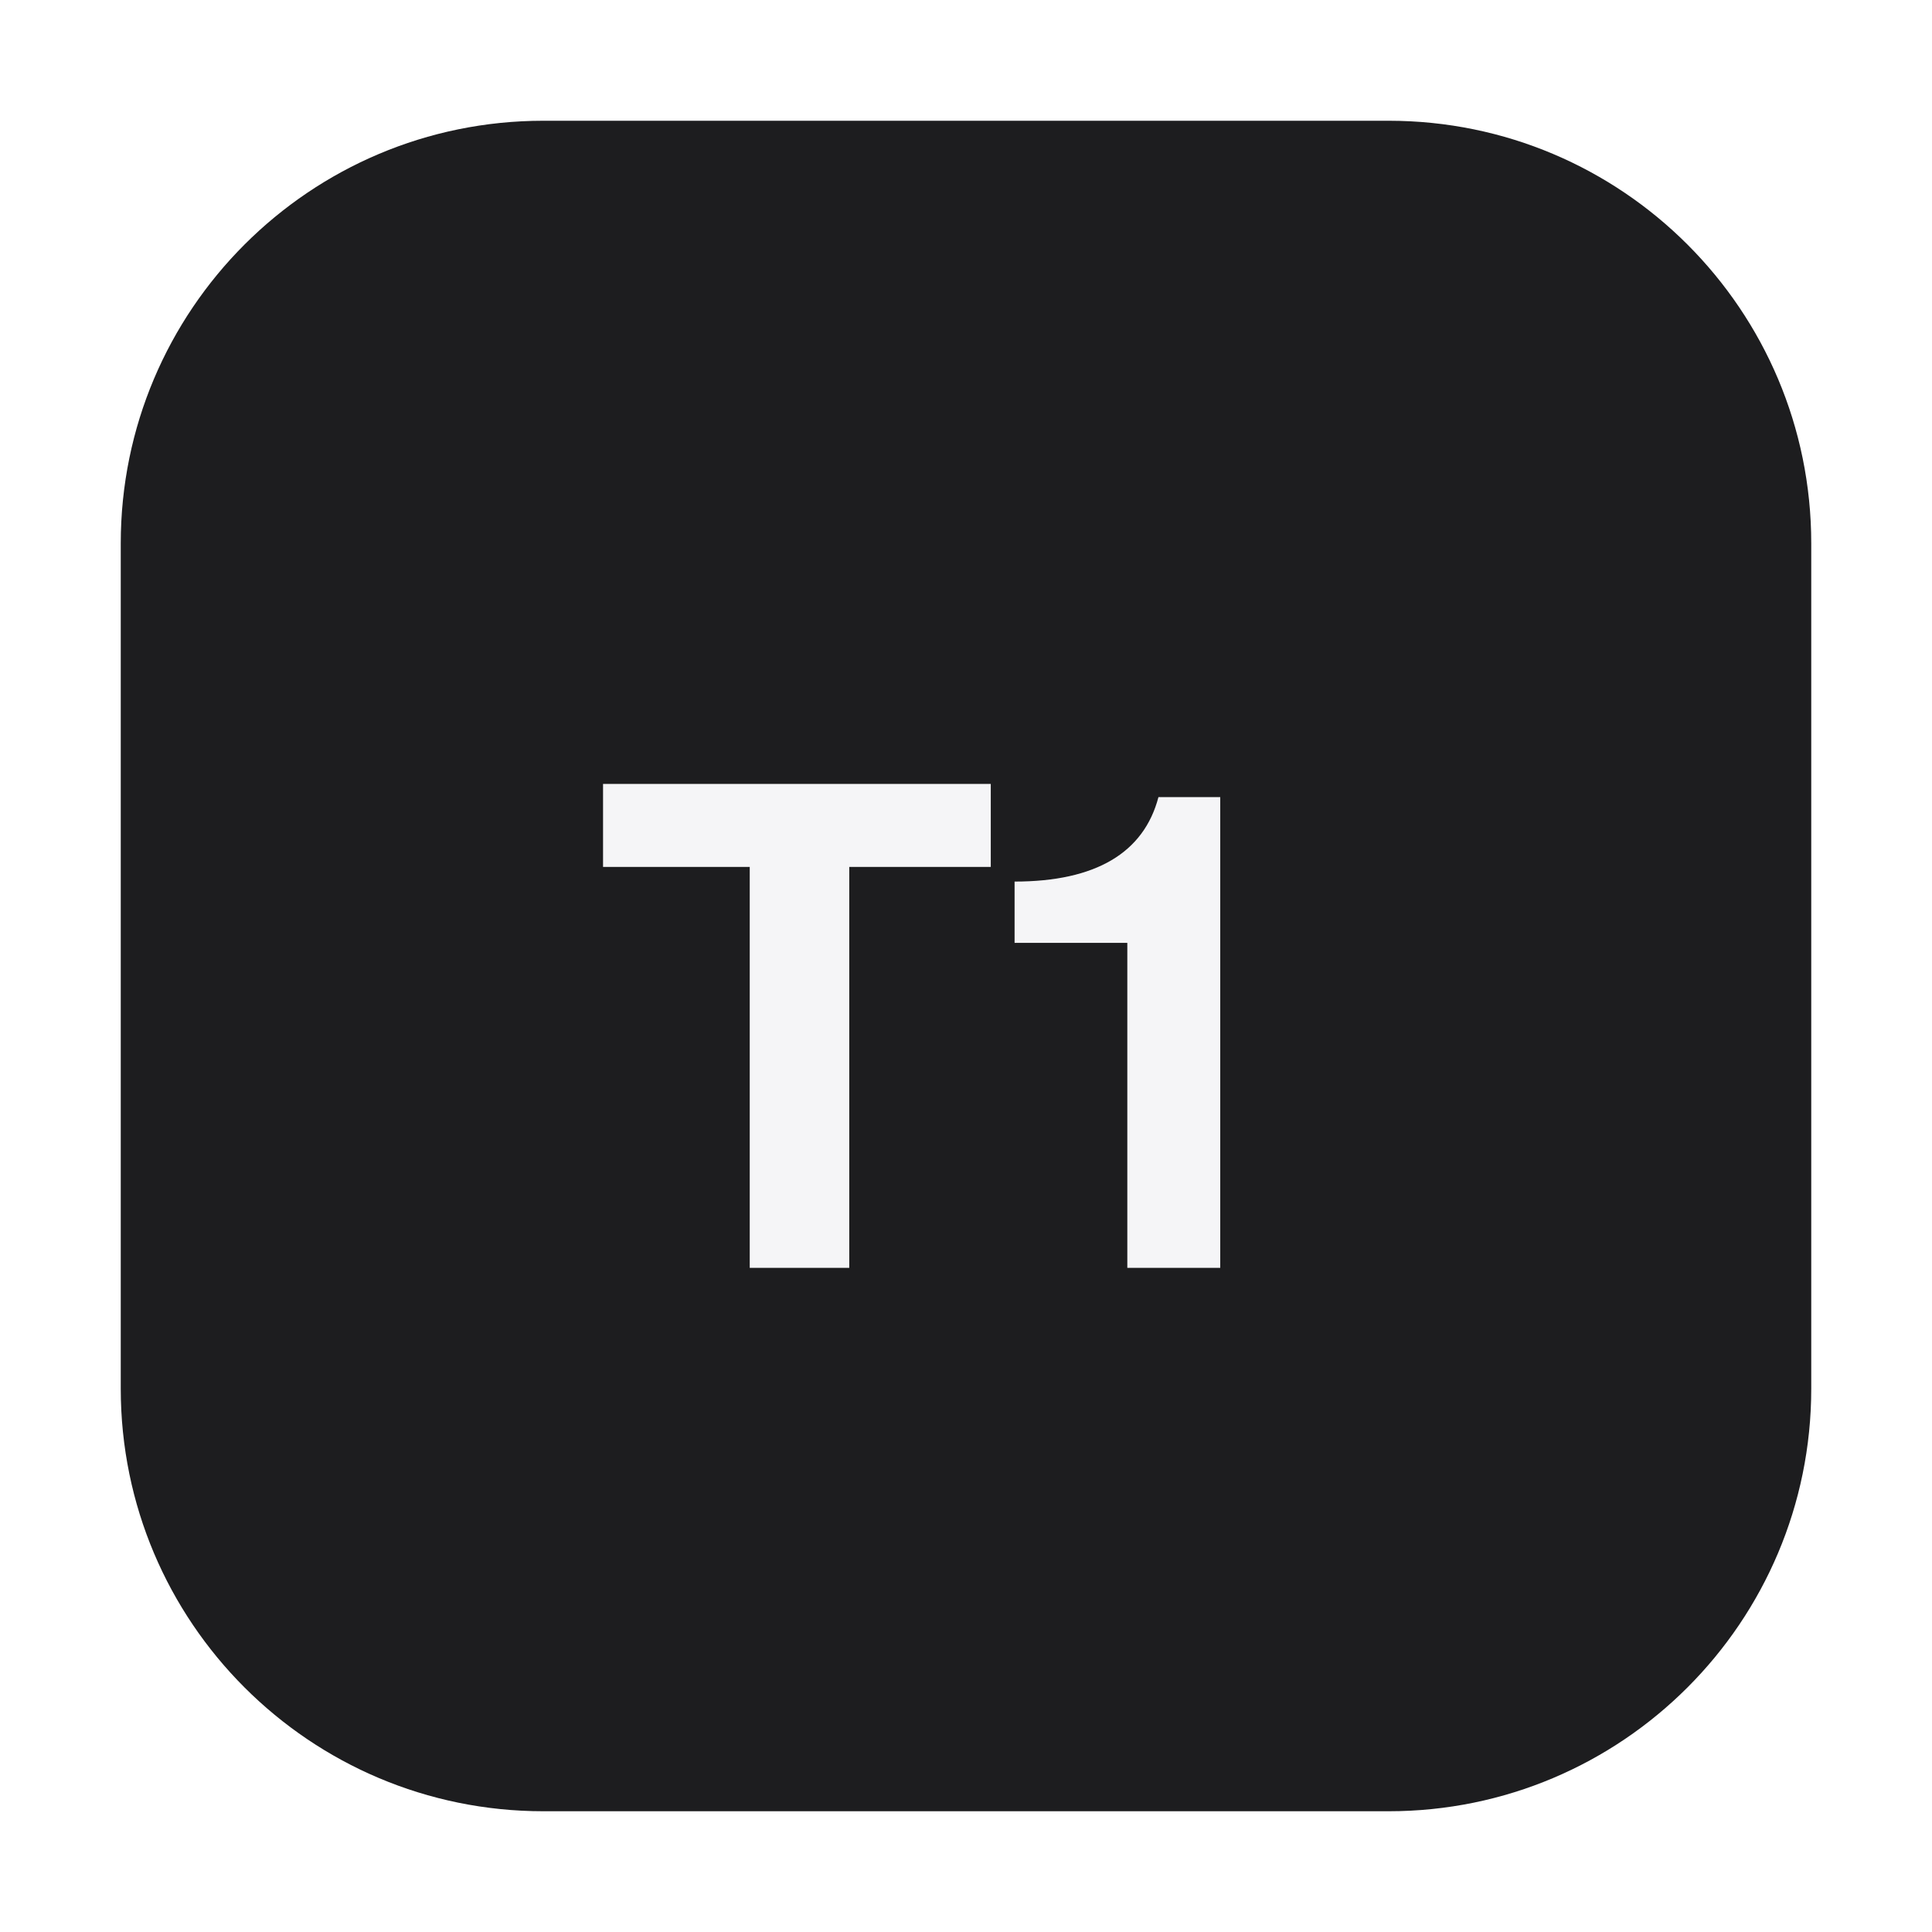
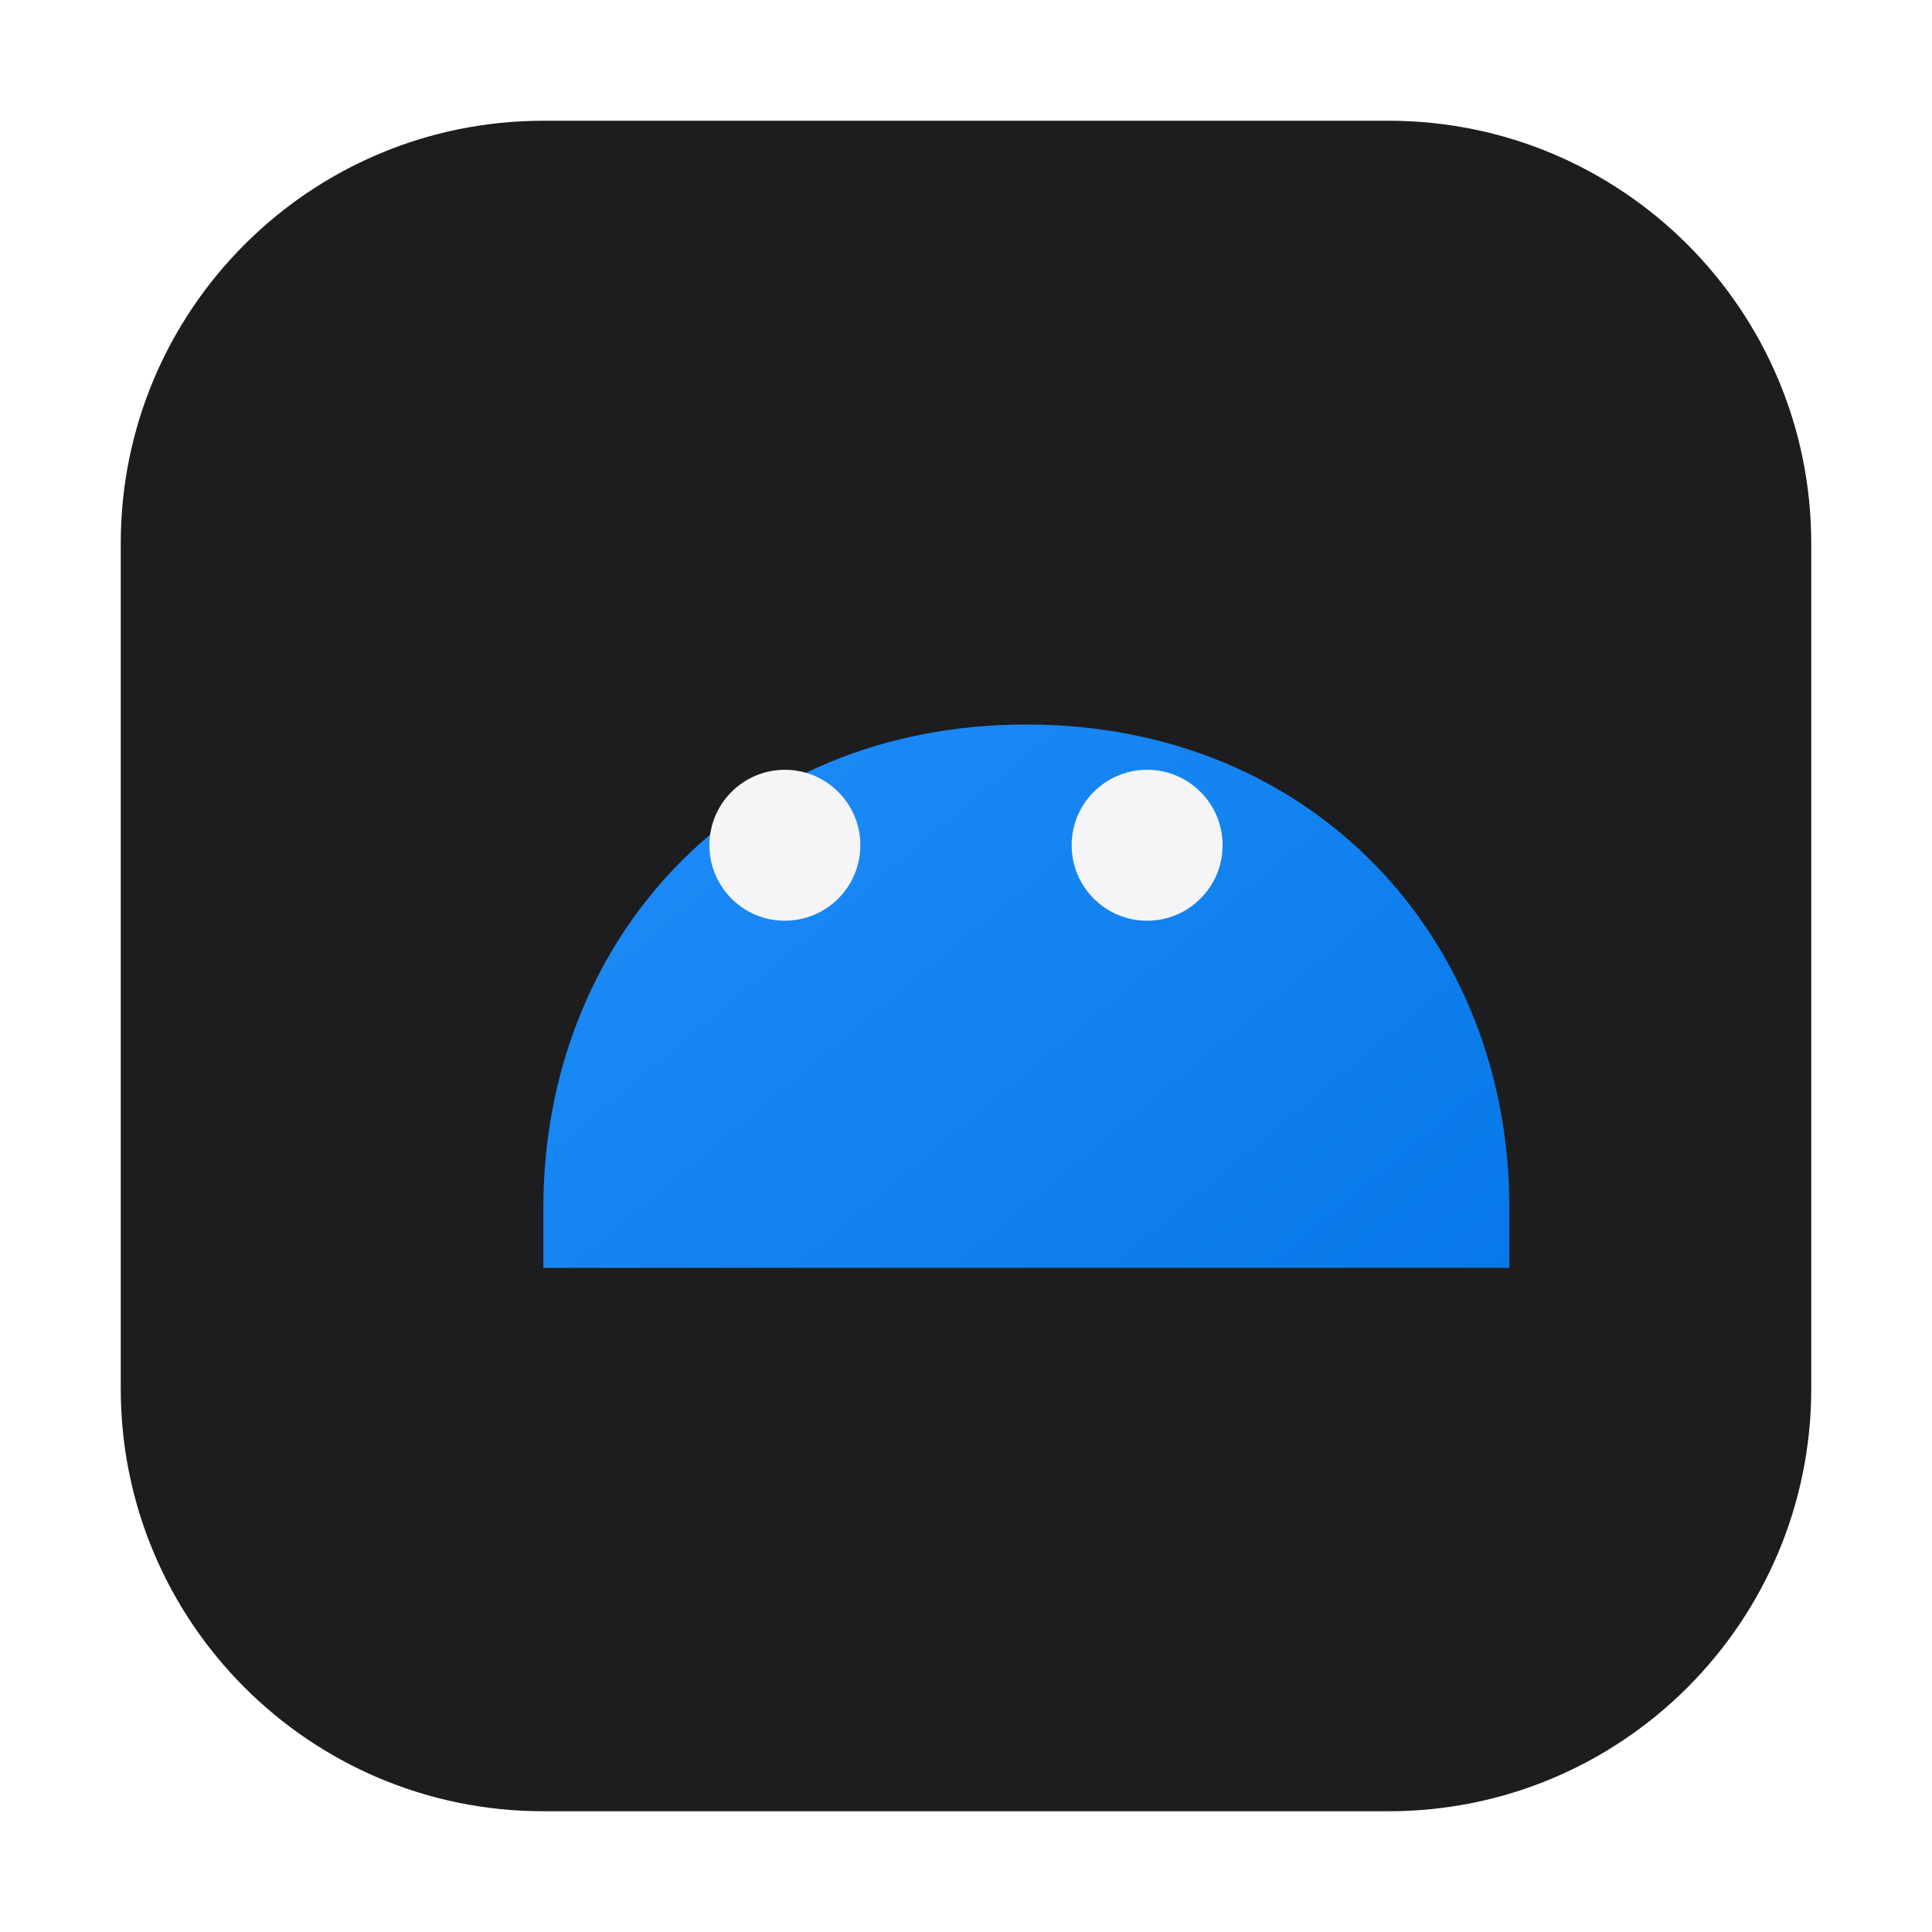
<svg xmlns="http://www.w3.org/2000/svg" viewBox="0 0 64 64" fill="none" role="img" aria-labelledby="title">
+   <defs>
+     <linearGradient id="g" x1="12" y1="8" x2="52" y2="56" gradientUnits="userSpaceOnUse">
+       <stop stop-color="#2997ff" />
+       <stop offset="1" stop-color="#0071e3" />
+     </linearGradient>
+   </defs>
  <rect x="4" y="4" width="56" height="56" rx="14" fill="#1d1d1f" />
-   <text x="32" y="42" text-anchor="middle" font-family="-apple-system, BlinkMacSystemFont, Segoe UI, Helvetica, Arial, sans-serif" font-size="22" font-weight="700" fill="#f5f5f7" letter-spacing="-1">T1</text>
+   <path fill="url(#g)" d="M18 40c0-8.8 6.4-16 16-16s16 7.2 16 16v2H18v-2Z" />
+   <circle cx="26" cy="28" r="2.5" fill="#f5f5f7" />
+   <circle cx="38" cy="28" r="2.5" fill="#f5f5f7" />
</svg>
